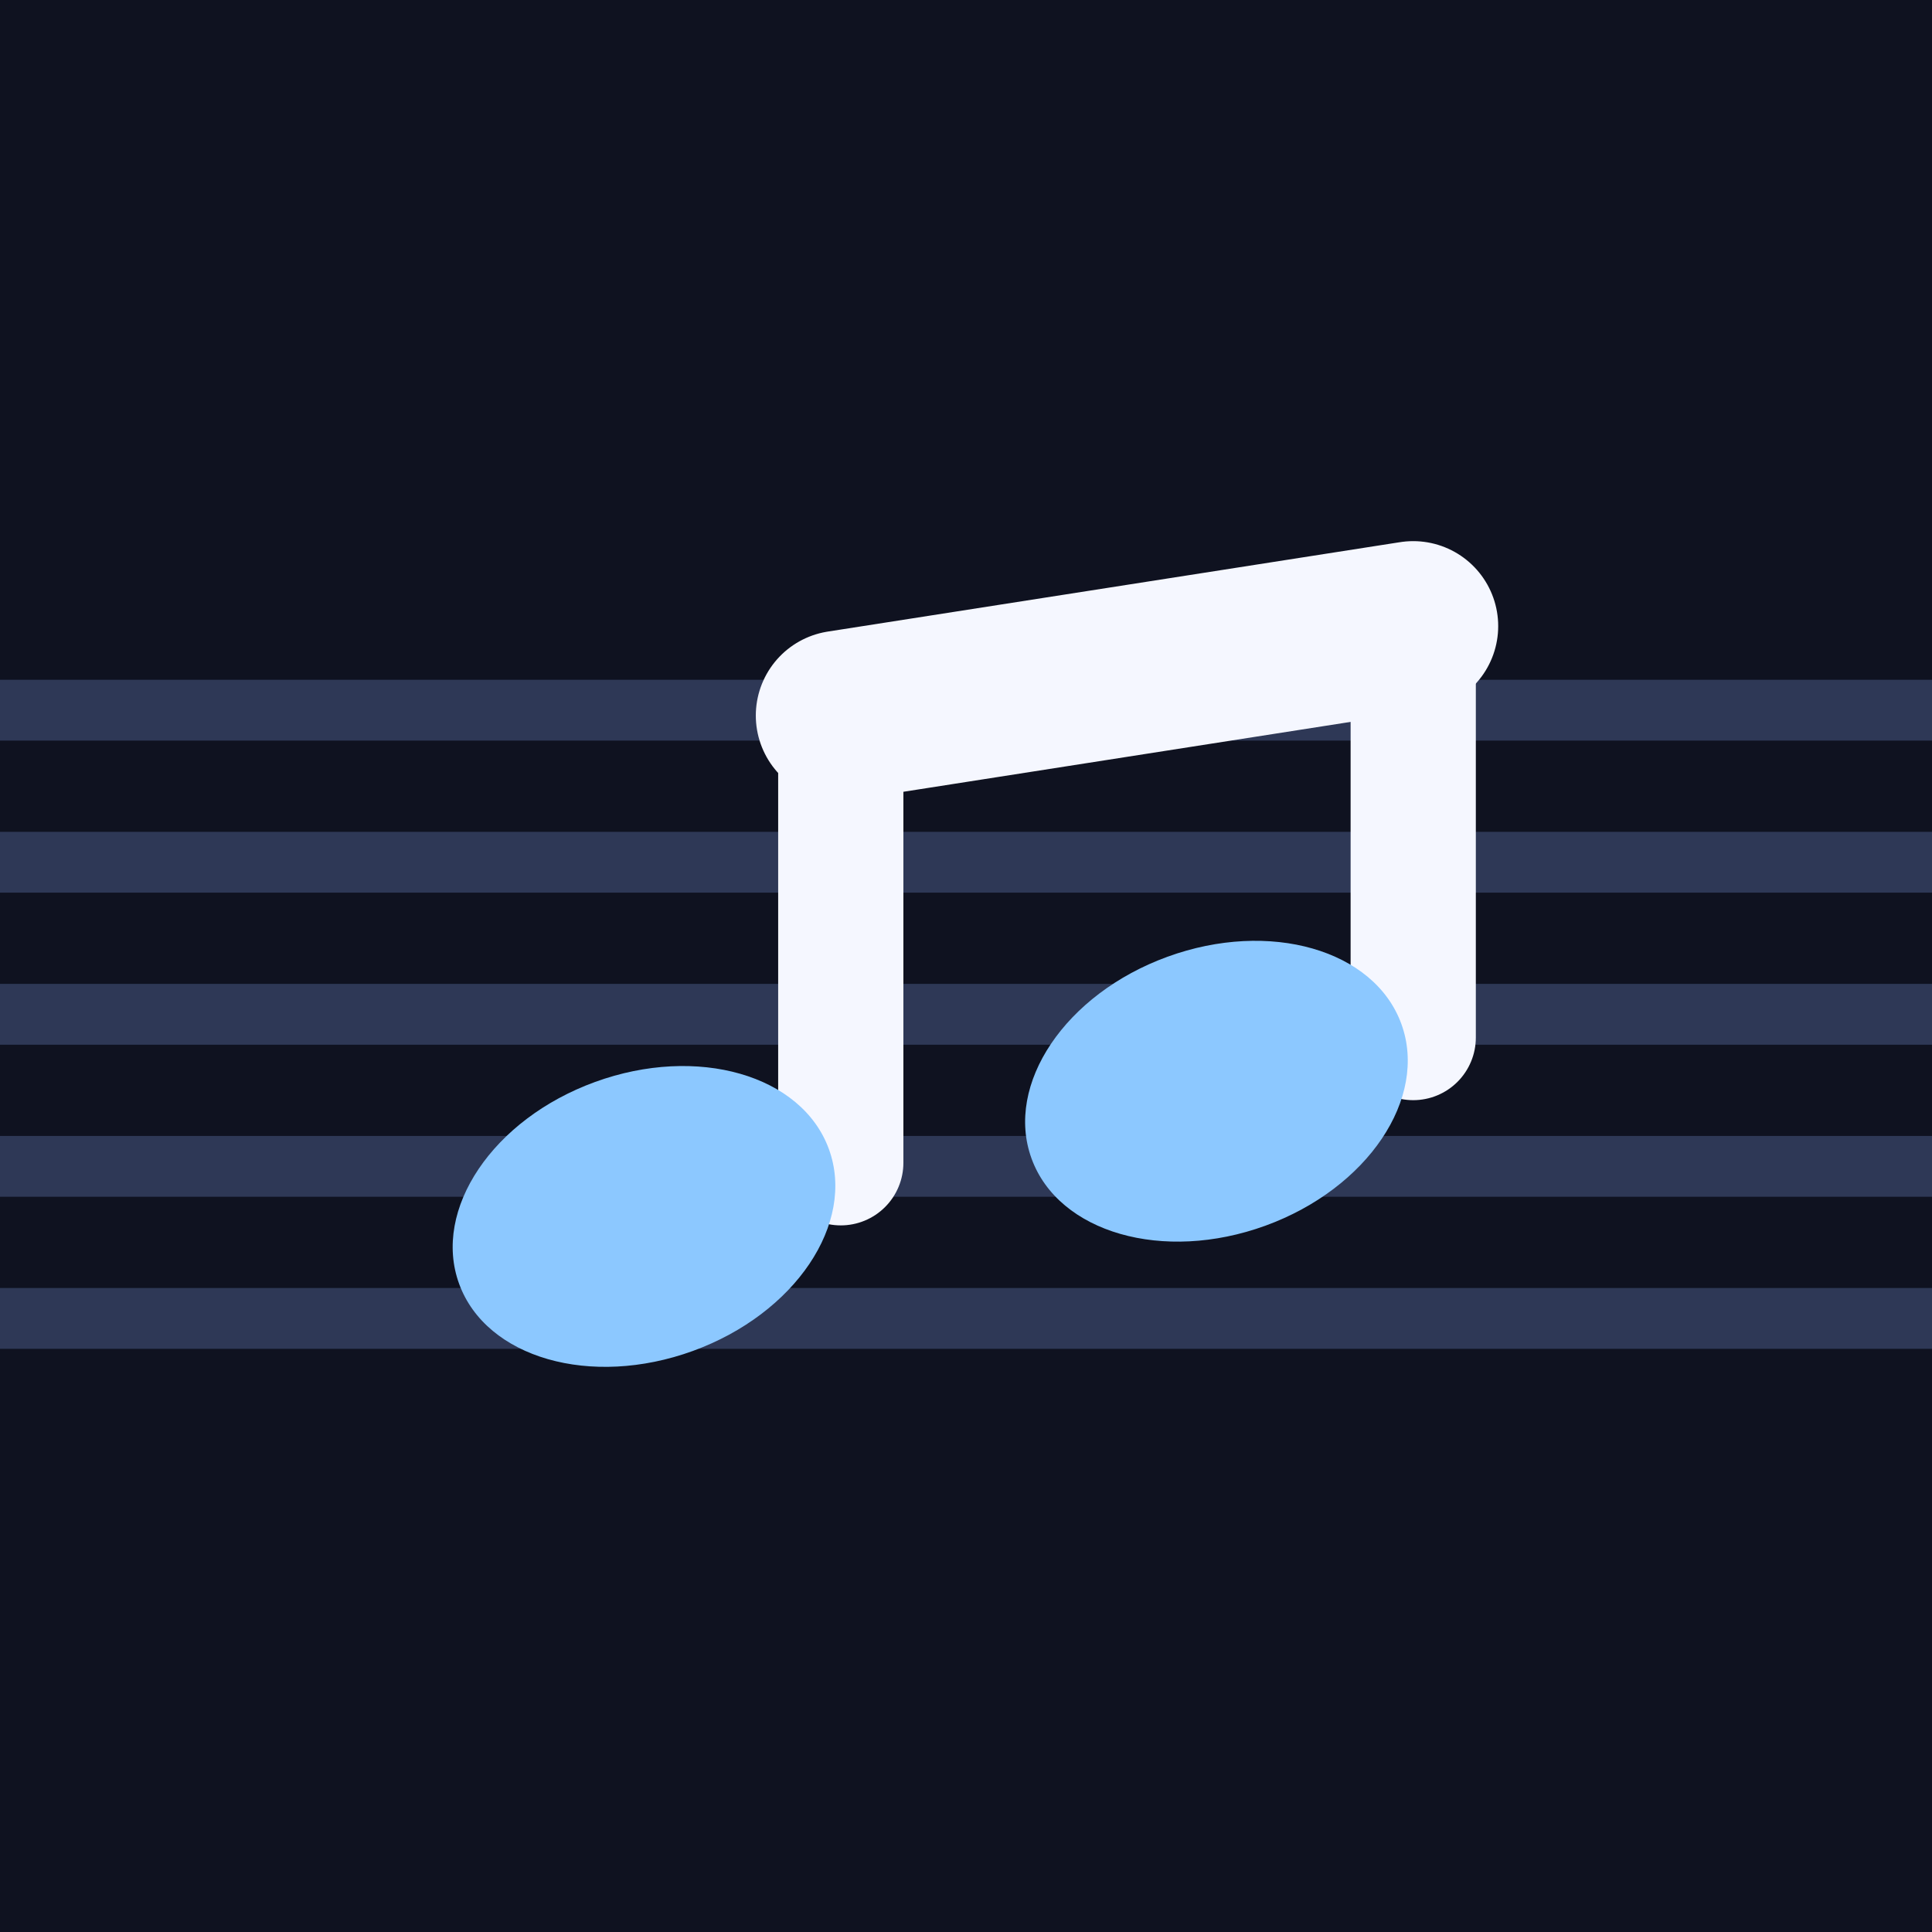
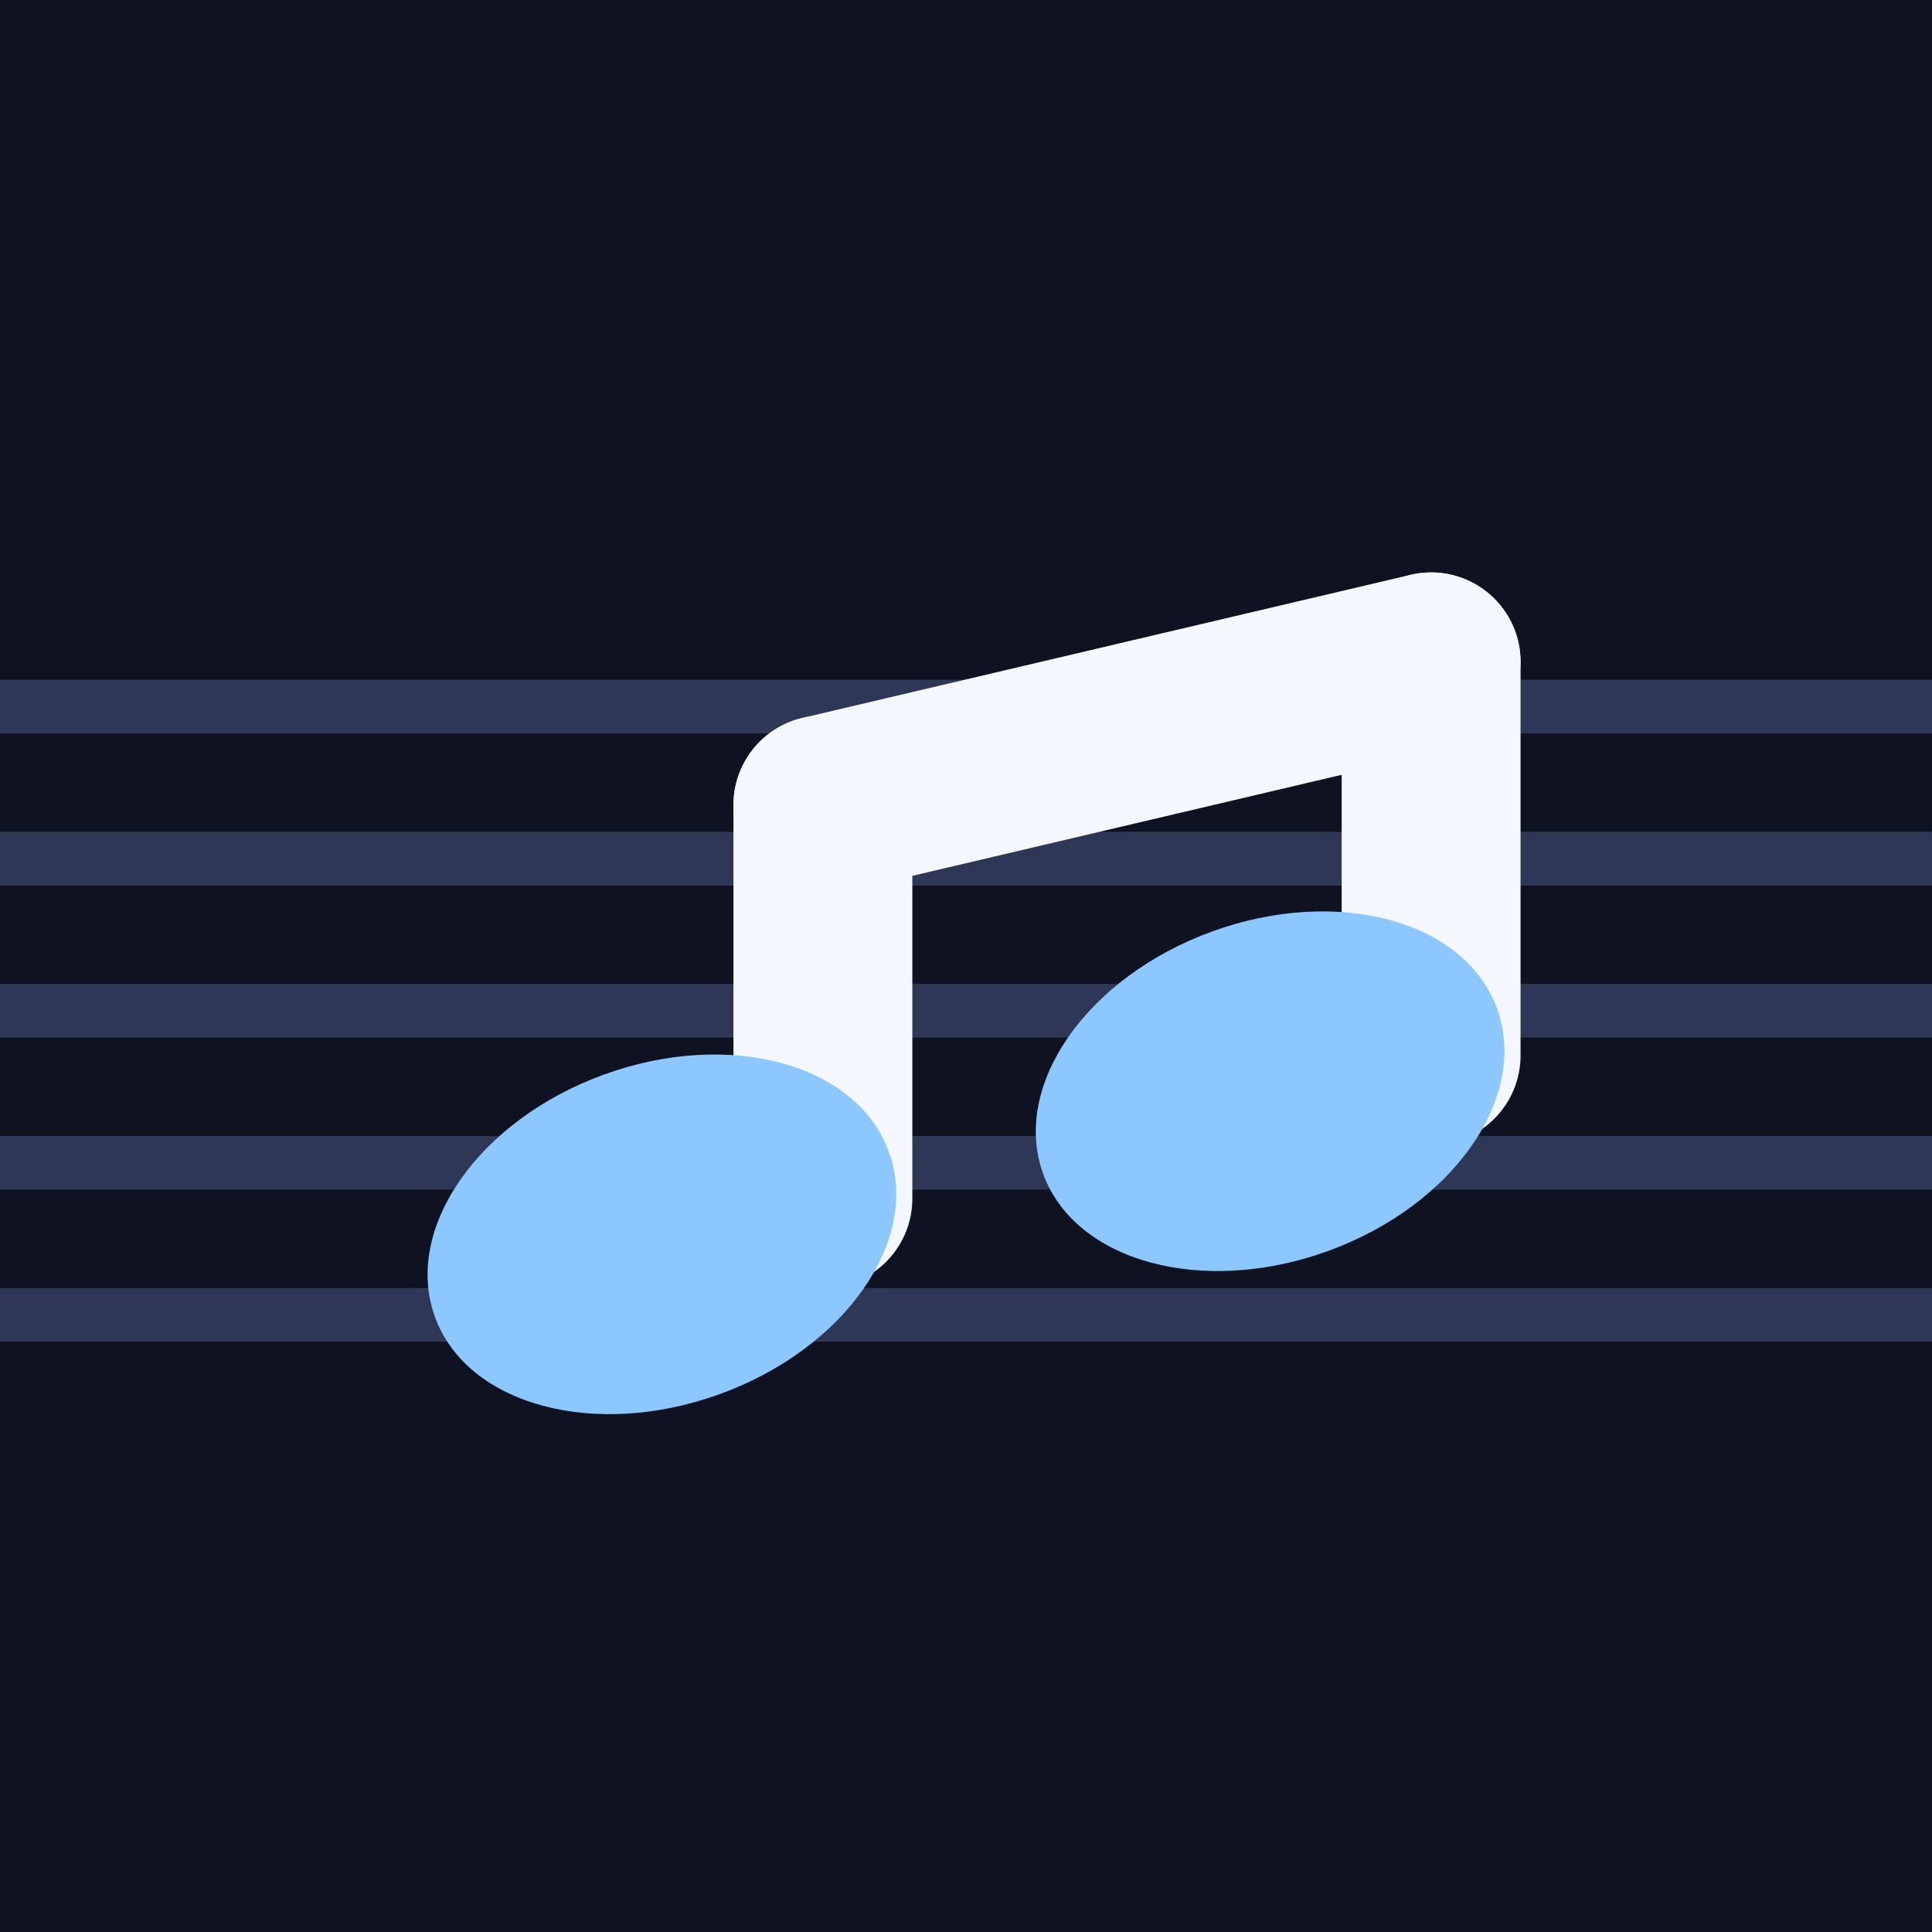
<svg xmlns="http://www.w3.org/2000/svg" width="300" height="300" viewBox="0 0 108 108">
  <rect width="108" height="108" fill="#0F1220" />
  <g fill="#2E3856">
-     <rect x="0" y="38" width="108" height="3.4" />
-     <rect x="0" y="46.5" width="108" height="3.4" />
-     <rect x="0" y="55" width="108" height="3.4" />
-     <rect x="0" y="63.5" width="108" height="3.4" />
-     <rect x="0" y="72" width="108" height="3.4" />
+     <rect x="0" y="38" width="108" height="3" />
+     <rect x="0" y="46.5" width="108" height="3" />
+     <rect x="0" y="55" width="108" height="3" />
+     <rect x="0" y="63.5" width="108" height="3" />
+     <rect x="0" y="72" width="108" height="3" />
  </g>
-   <line x1="47" y1="40" x2="79" y2="35" stroke="#F5F7FF" stroke-width="9.5" stroke-linecap="round" />
-   <line x1="47" y1="65" x2="47" y2="40" stroke="#F5F7FF" stroke-width="7" stroke-linecap="round" />
-   <line x1="79" y1="58" x2="79" y2="35" stroke="#F5F7FF" stroke-width="7" stroke-linecap="round" />
-   <ellipse cx="36" cy="68" rx="11" ry="8" fill="#8CC8FF" transform="rotate(-20 36 68)" />
-   <ellipse cx="68" cy="61" rx="11" ry="8" fill="#8CC8FF" transform="rotate(-20 68 61)" />
+   <line x1="46" y1="45" x2="80" y2="37" stroke="#F5F7FF" stroke-width="10" stroke-linecap="round" />
+   <line x1="46" y1="67" x2="46" y2="45" stroke="#F5F7FF" stroke-width="10" stroke-linecap="round" />
+   <line x1="80" y1="59" x2="80" y2="37" stroke="#F5F7FF" stroke-width="10" stroke-linecap="round" />
+   <ellipse cx="37" cy="69" rx="13.5" ry="9.5" fill="#8CC8FF" transform="rotate(-20 37 69)" />
+   <ellipse cx="71" cy="61" rx="13.5" ry="9.5" fill="#8CC8FF" transform="rotate(-20 71 61)" />
</svg>
